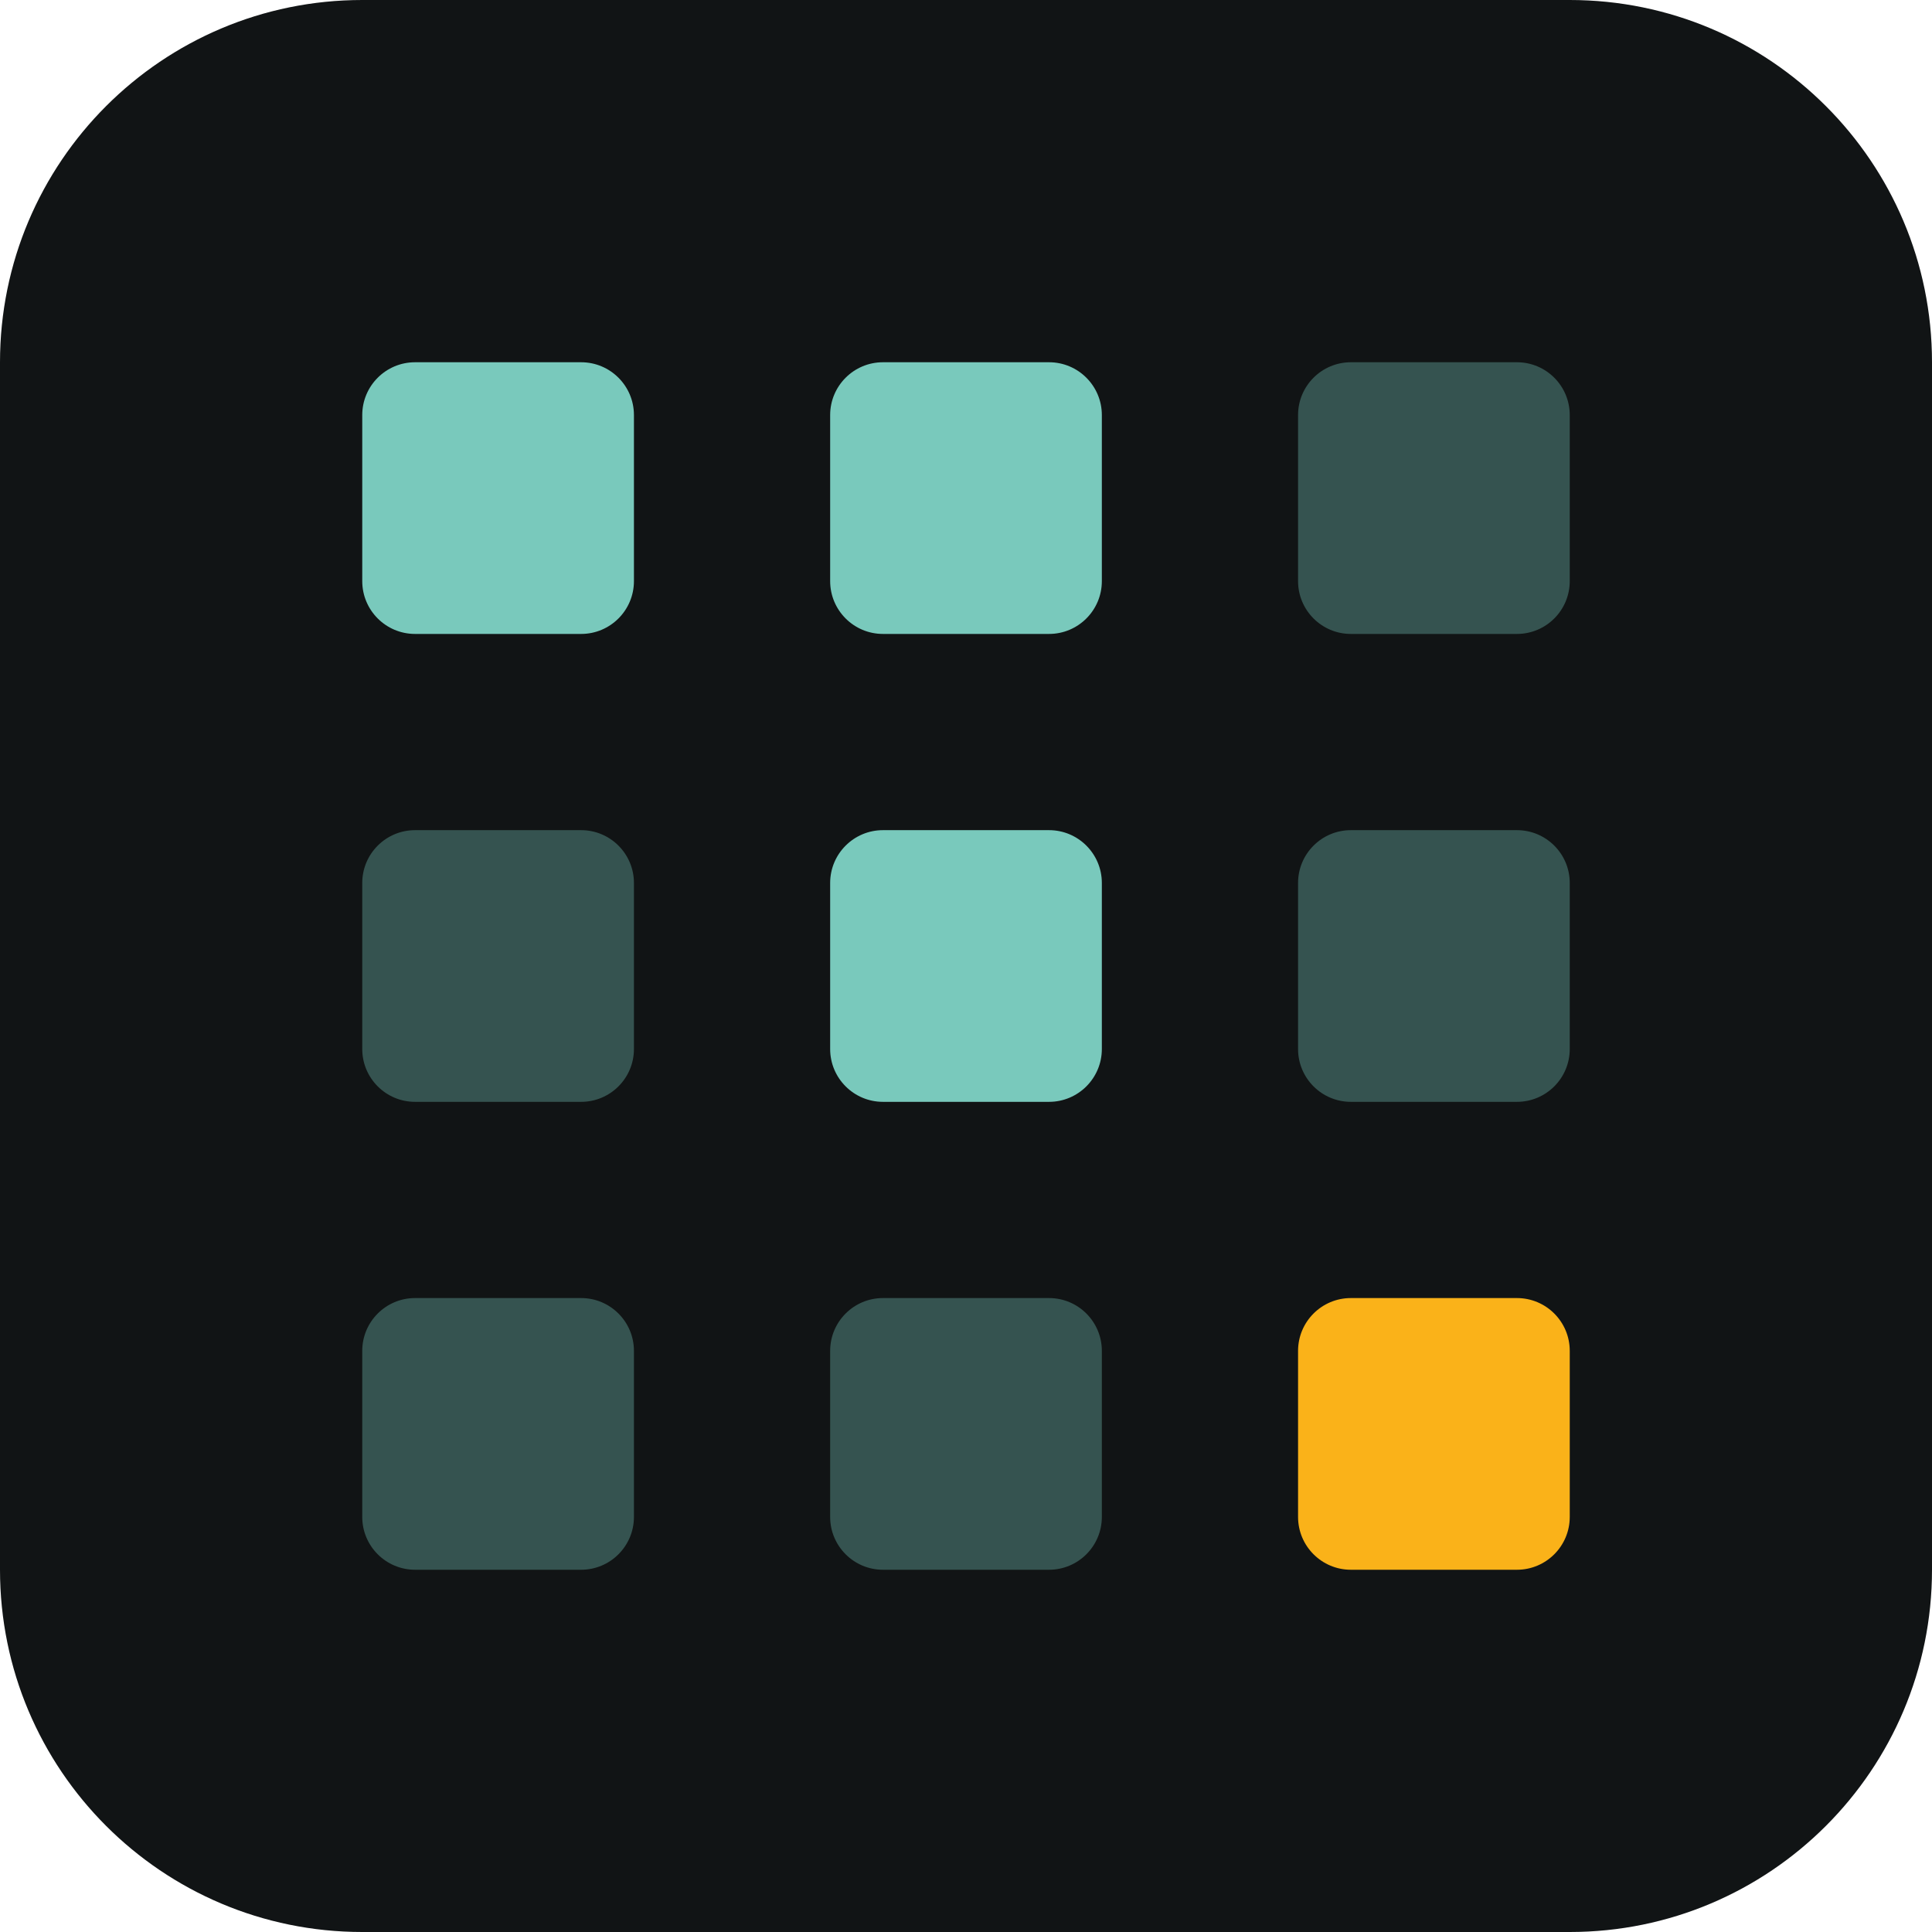
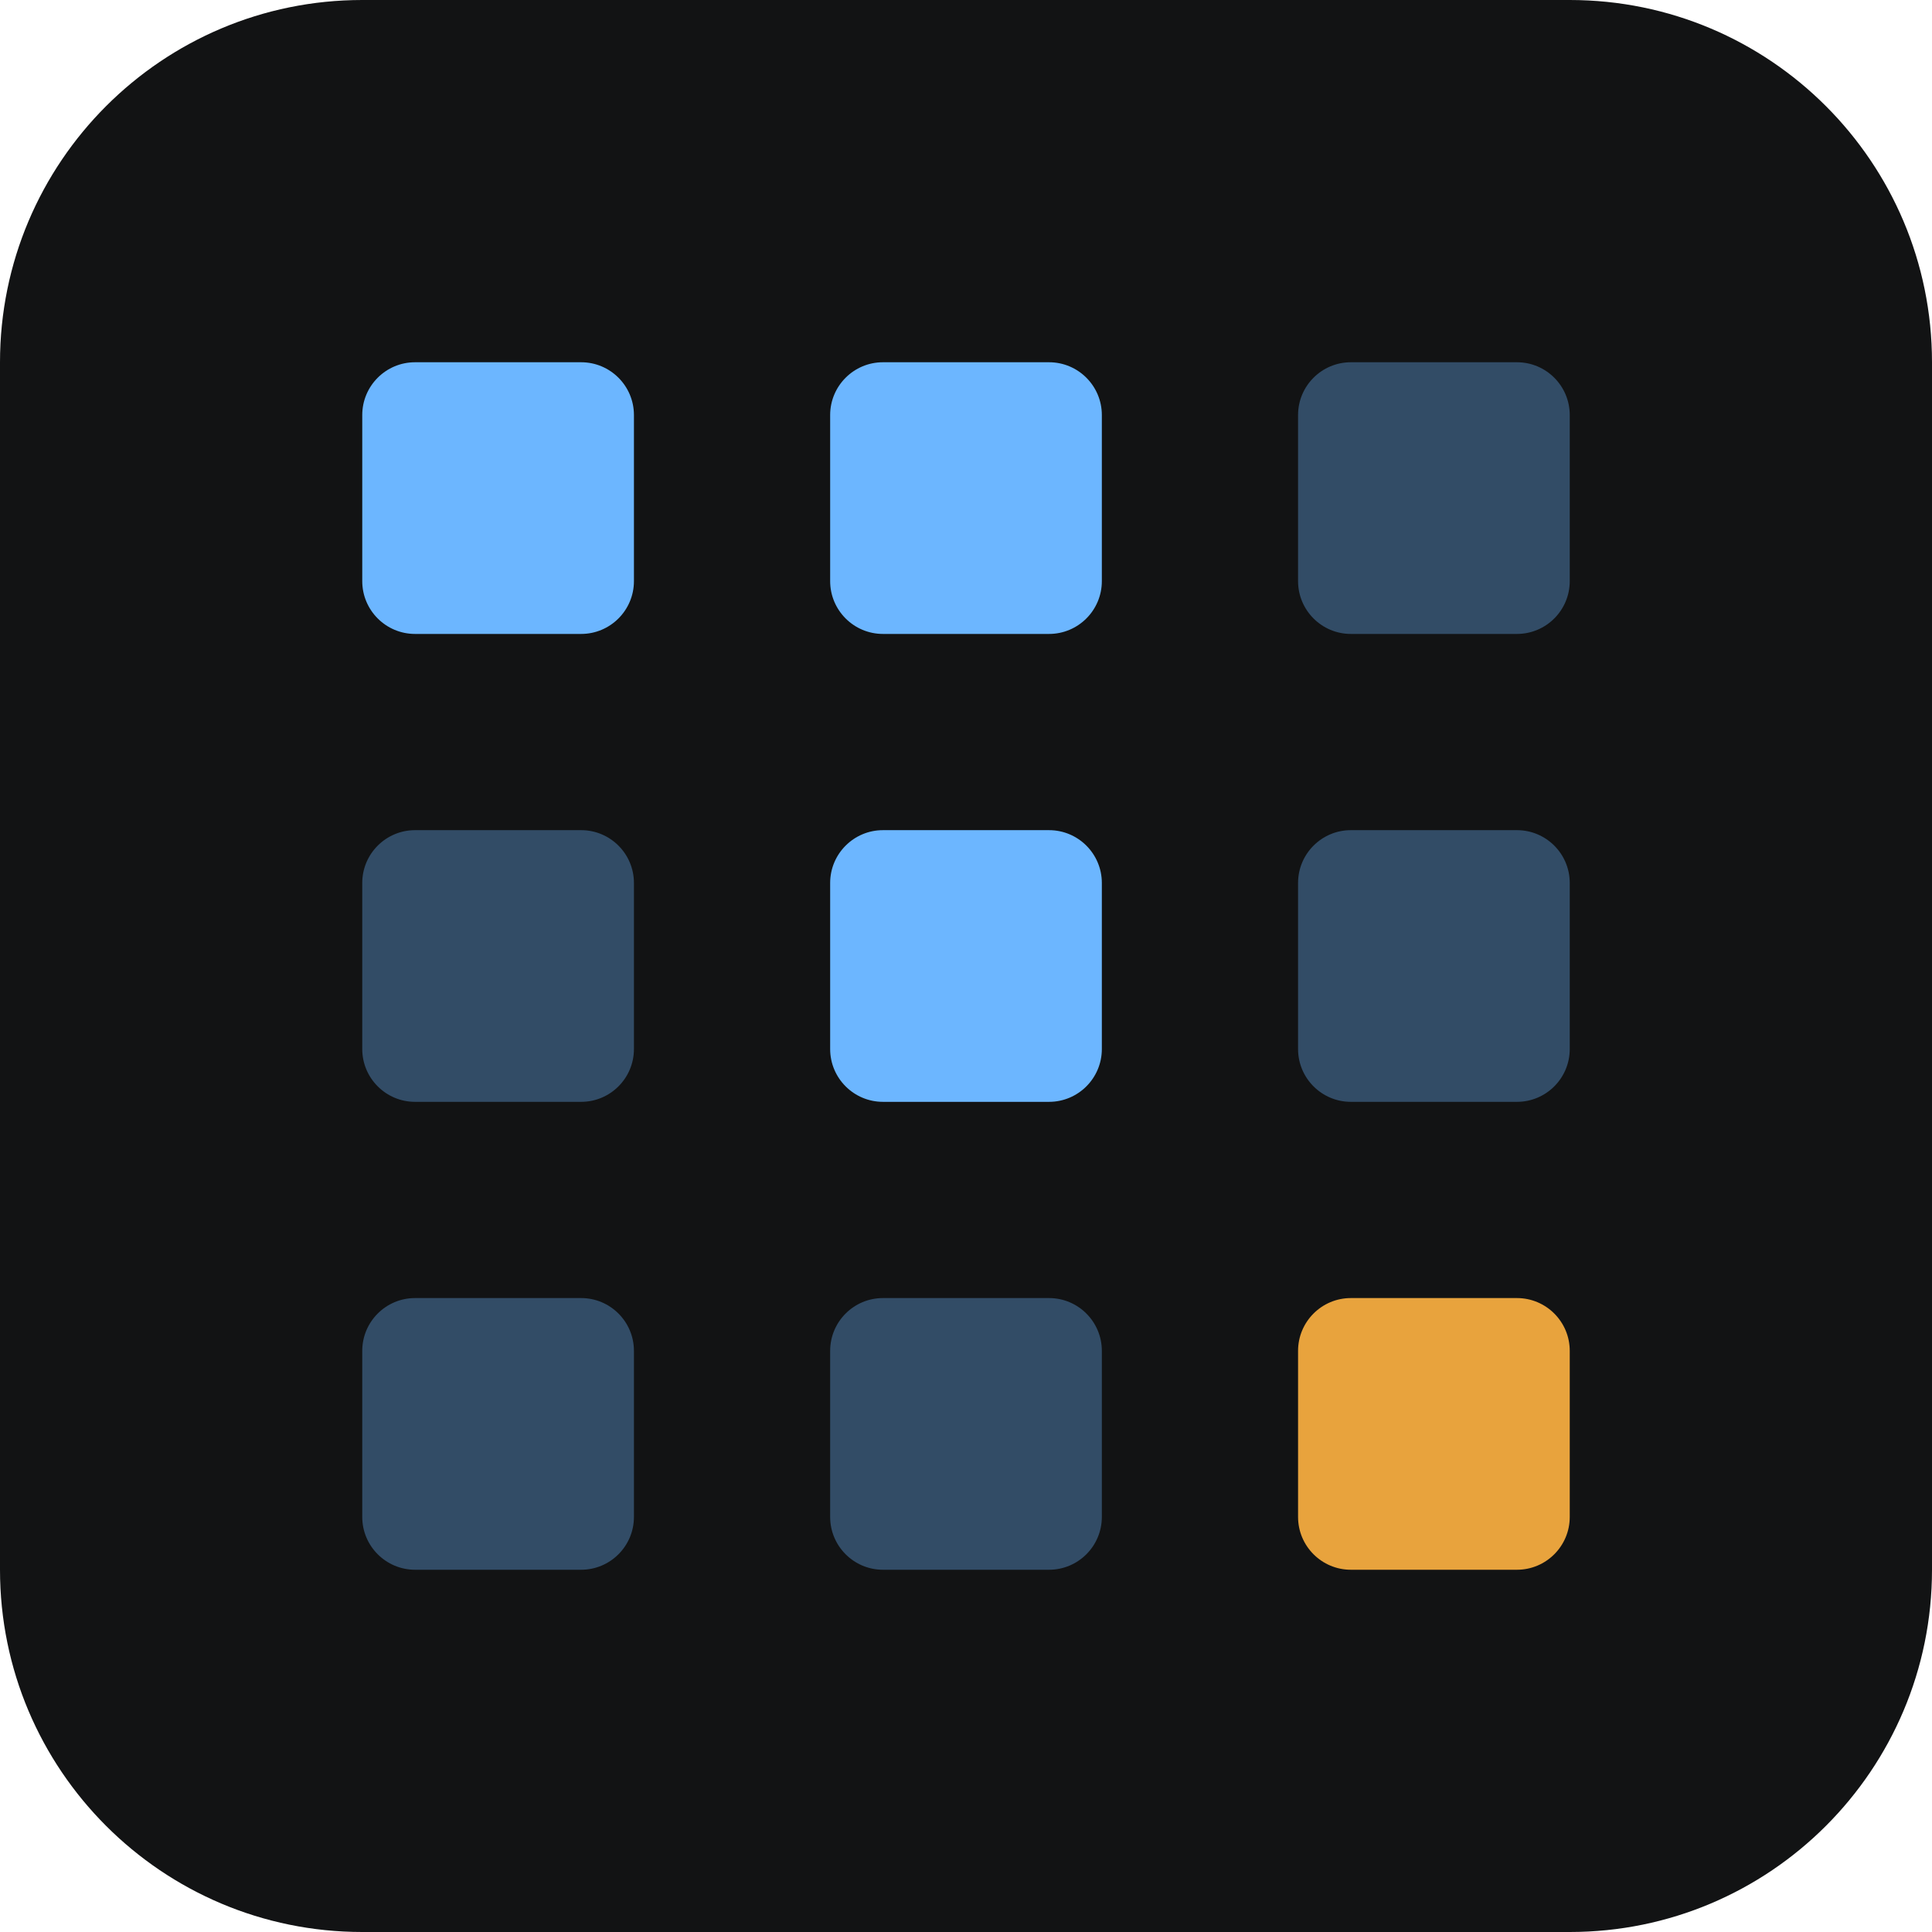
<svg xmlns="http://www.w3.org/2000/svg" viewBox="0 0 512 512">
-   <rect width="512" height="512" rx="96" fill="#111415" />
-   <g fill="#79c9bc">
+   <rect width="512" height="512" rx="96" fill="#121314" />
+   <g fill="#6cb6ff">
    <rect x="96" y="96" width="72" height="72" rx="14" />
    <rect x="220" y="96" width="72" height="72" rx="14" />
    <rect x="344" y="96" width="72" height="72" rx="14" opacity=".35" />
    <rect x="96" y="220" width="72" height="72" rx="14" opacity=".35" />
    <rect x="220" y="220" width="72" height="72" rx="14" />
    <rect x="344" y="220" width="72" height="72" rx="14" opacity=".35" />
    <rect x="96" y="344" width="72" height="72" rx="14" opacity=".35" />
    <rect x="220" y="344" width="72" height="72" rx="14" opacity=".35" />
  </g>
-   <rect x="344" y="344" width="72" height="72" rx="14" fill="#fab219" />
+   <rect x="344" y="344" width="72" height="72" rx="14" fill="#e8a33d" />
</svg>
